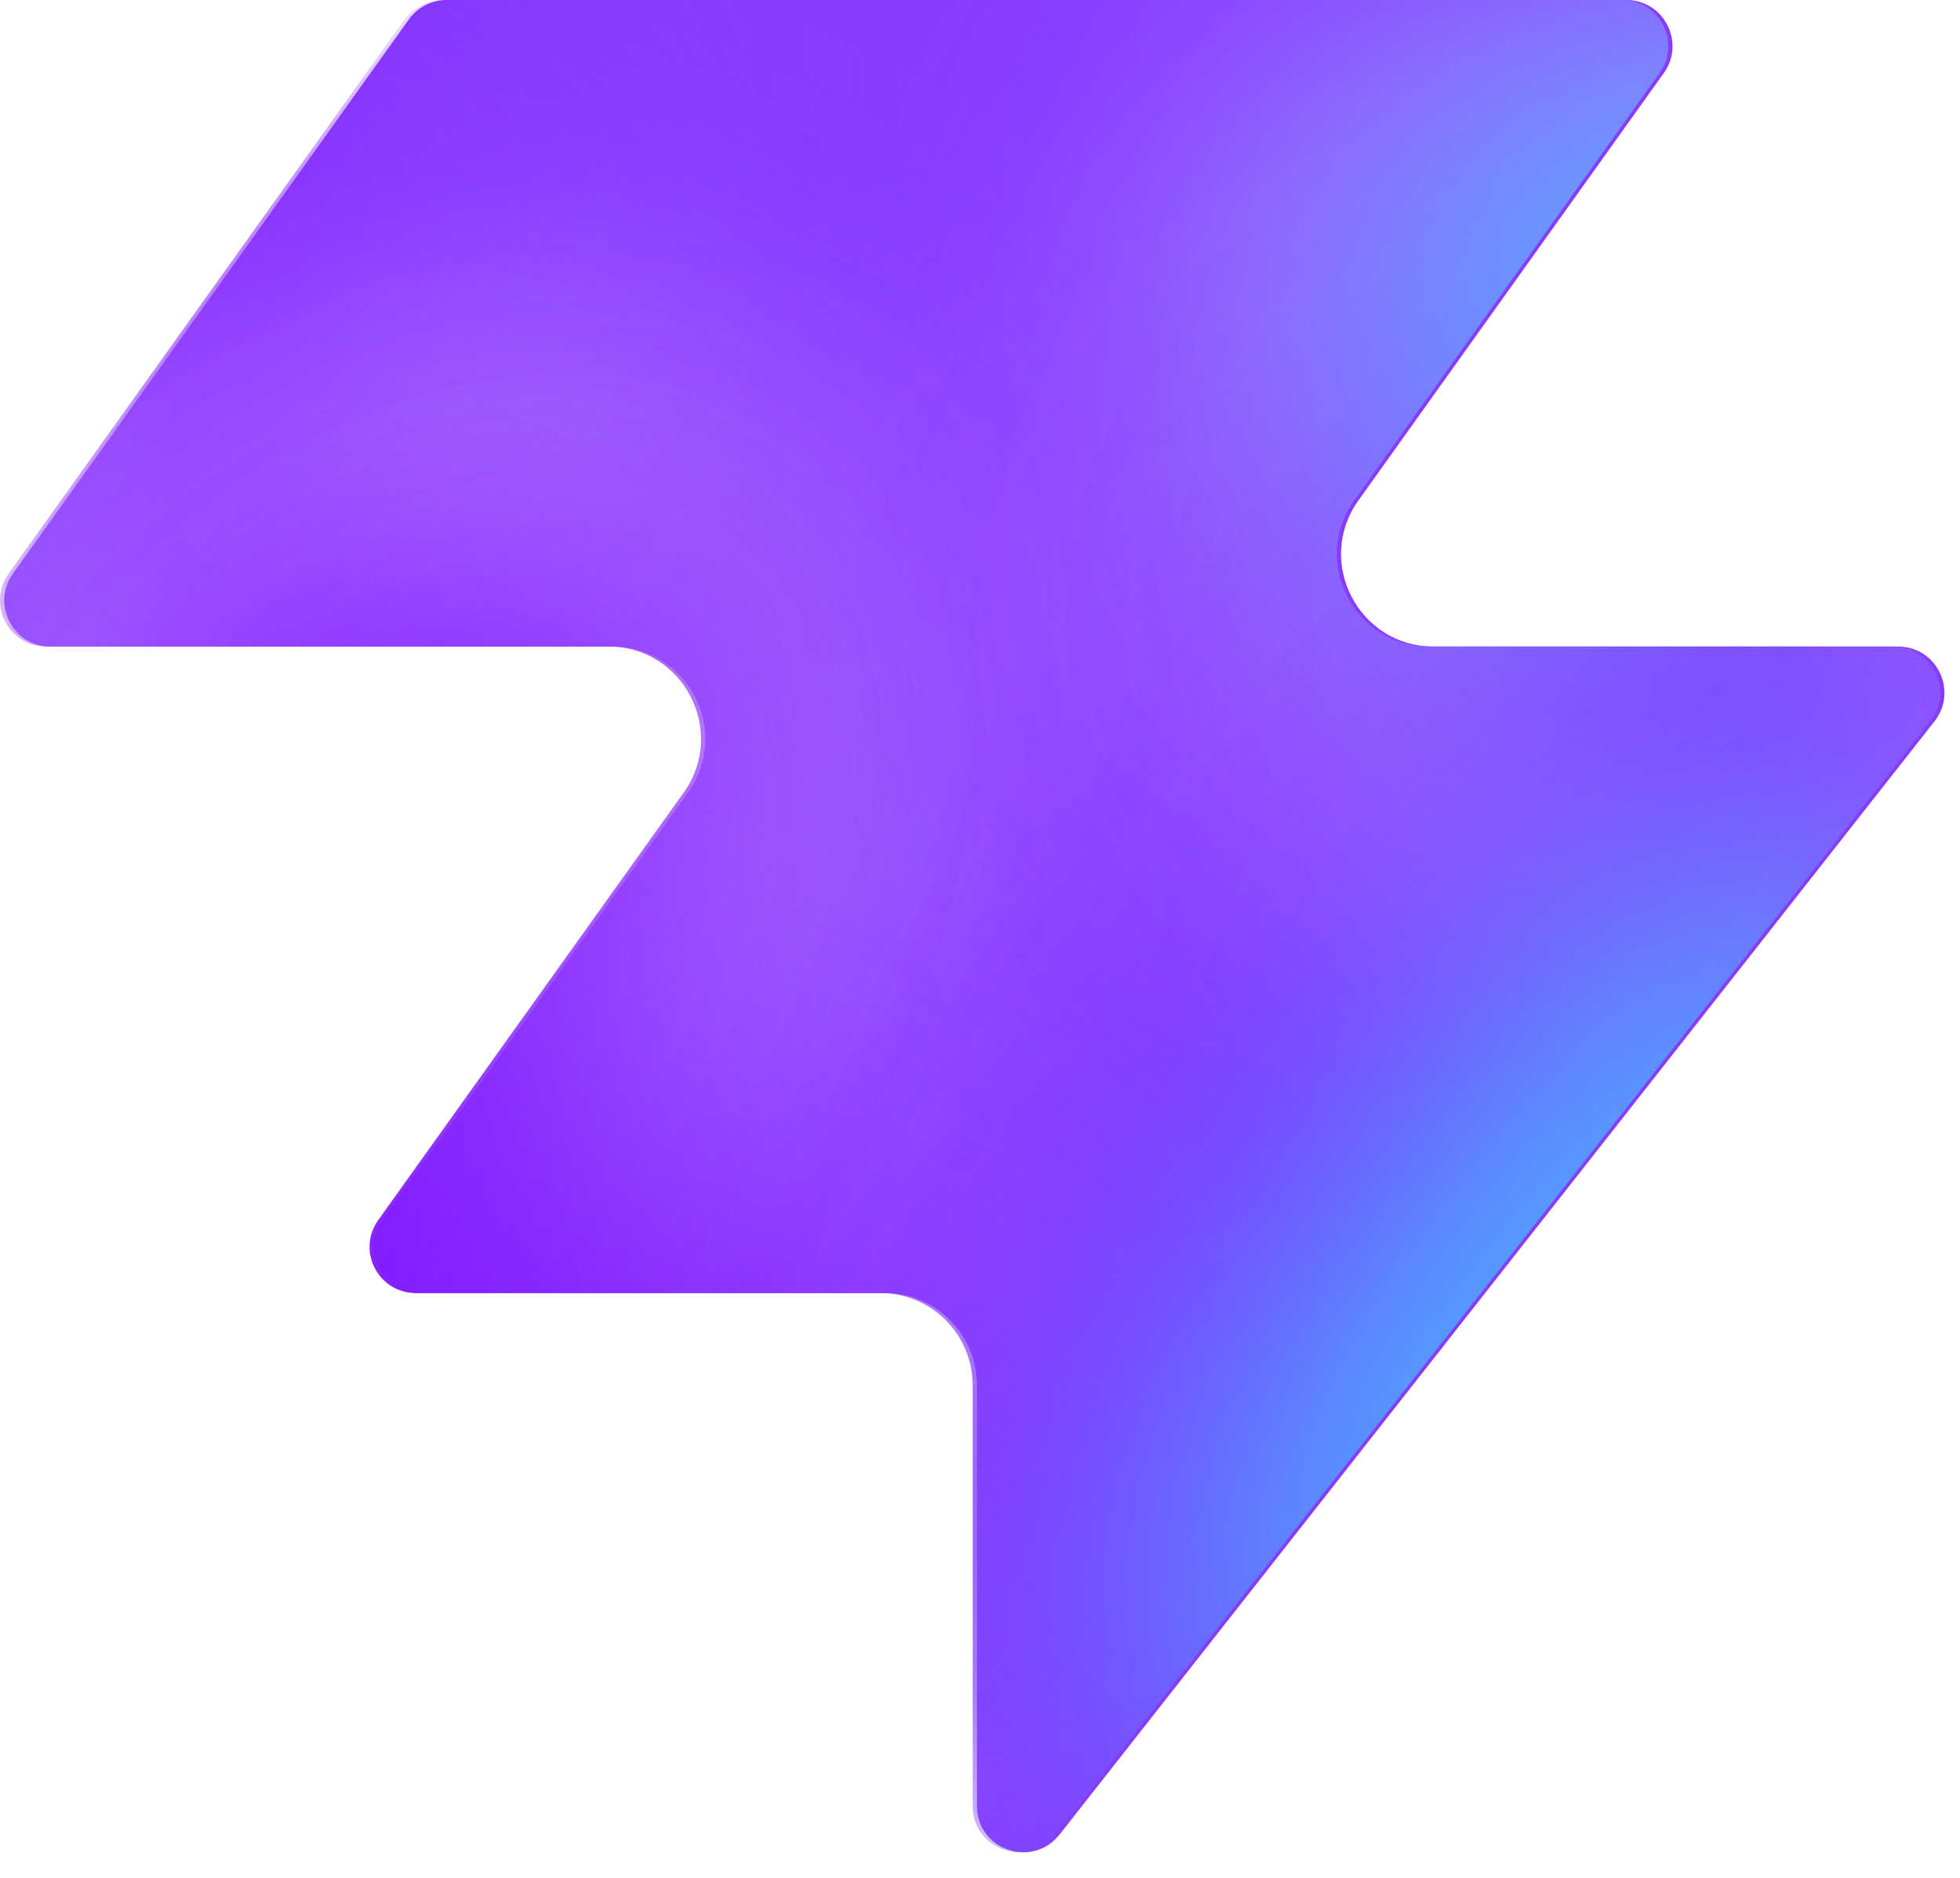
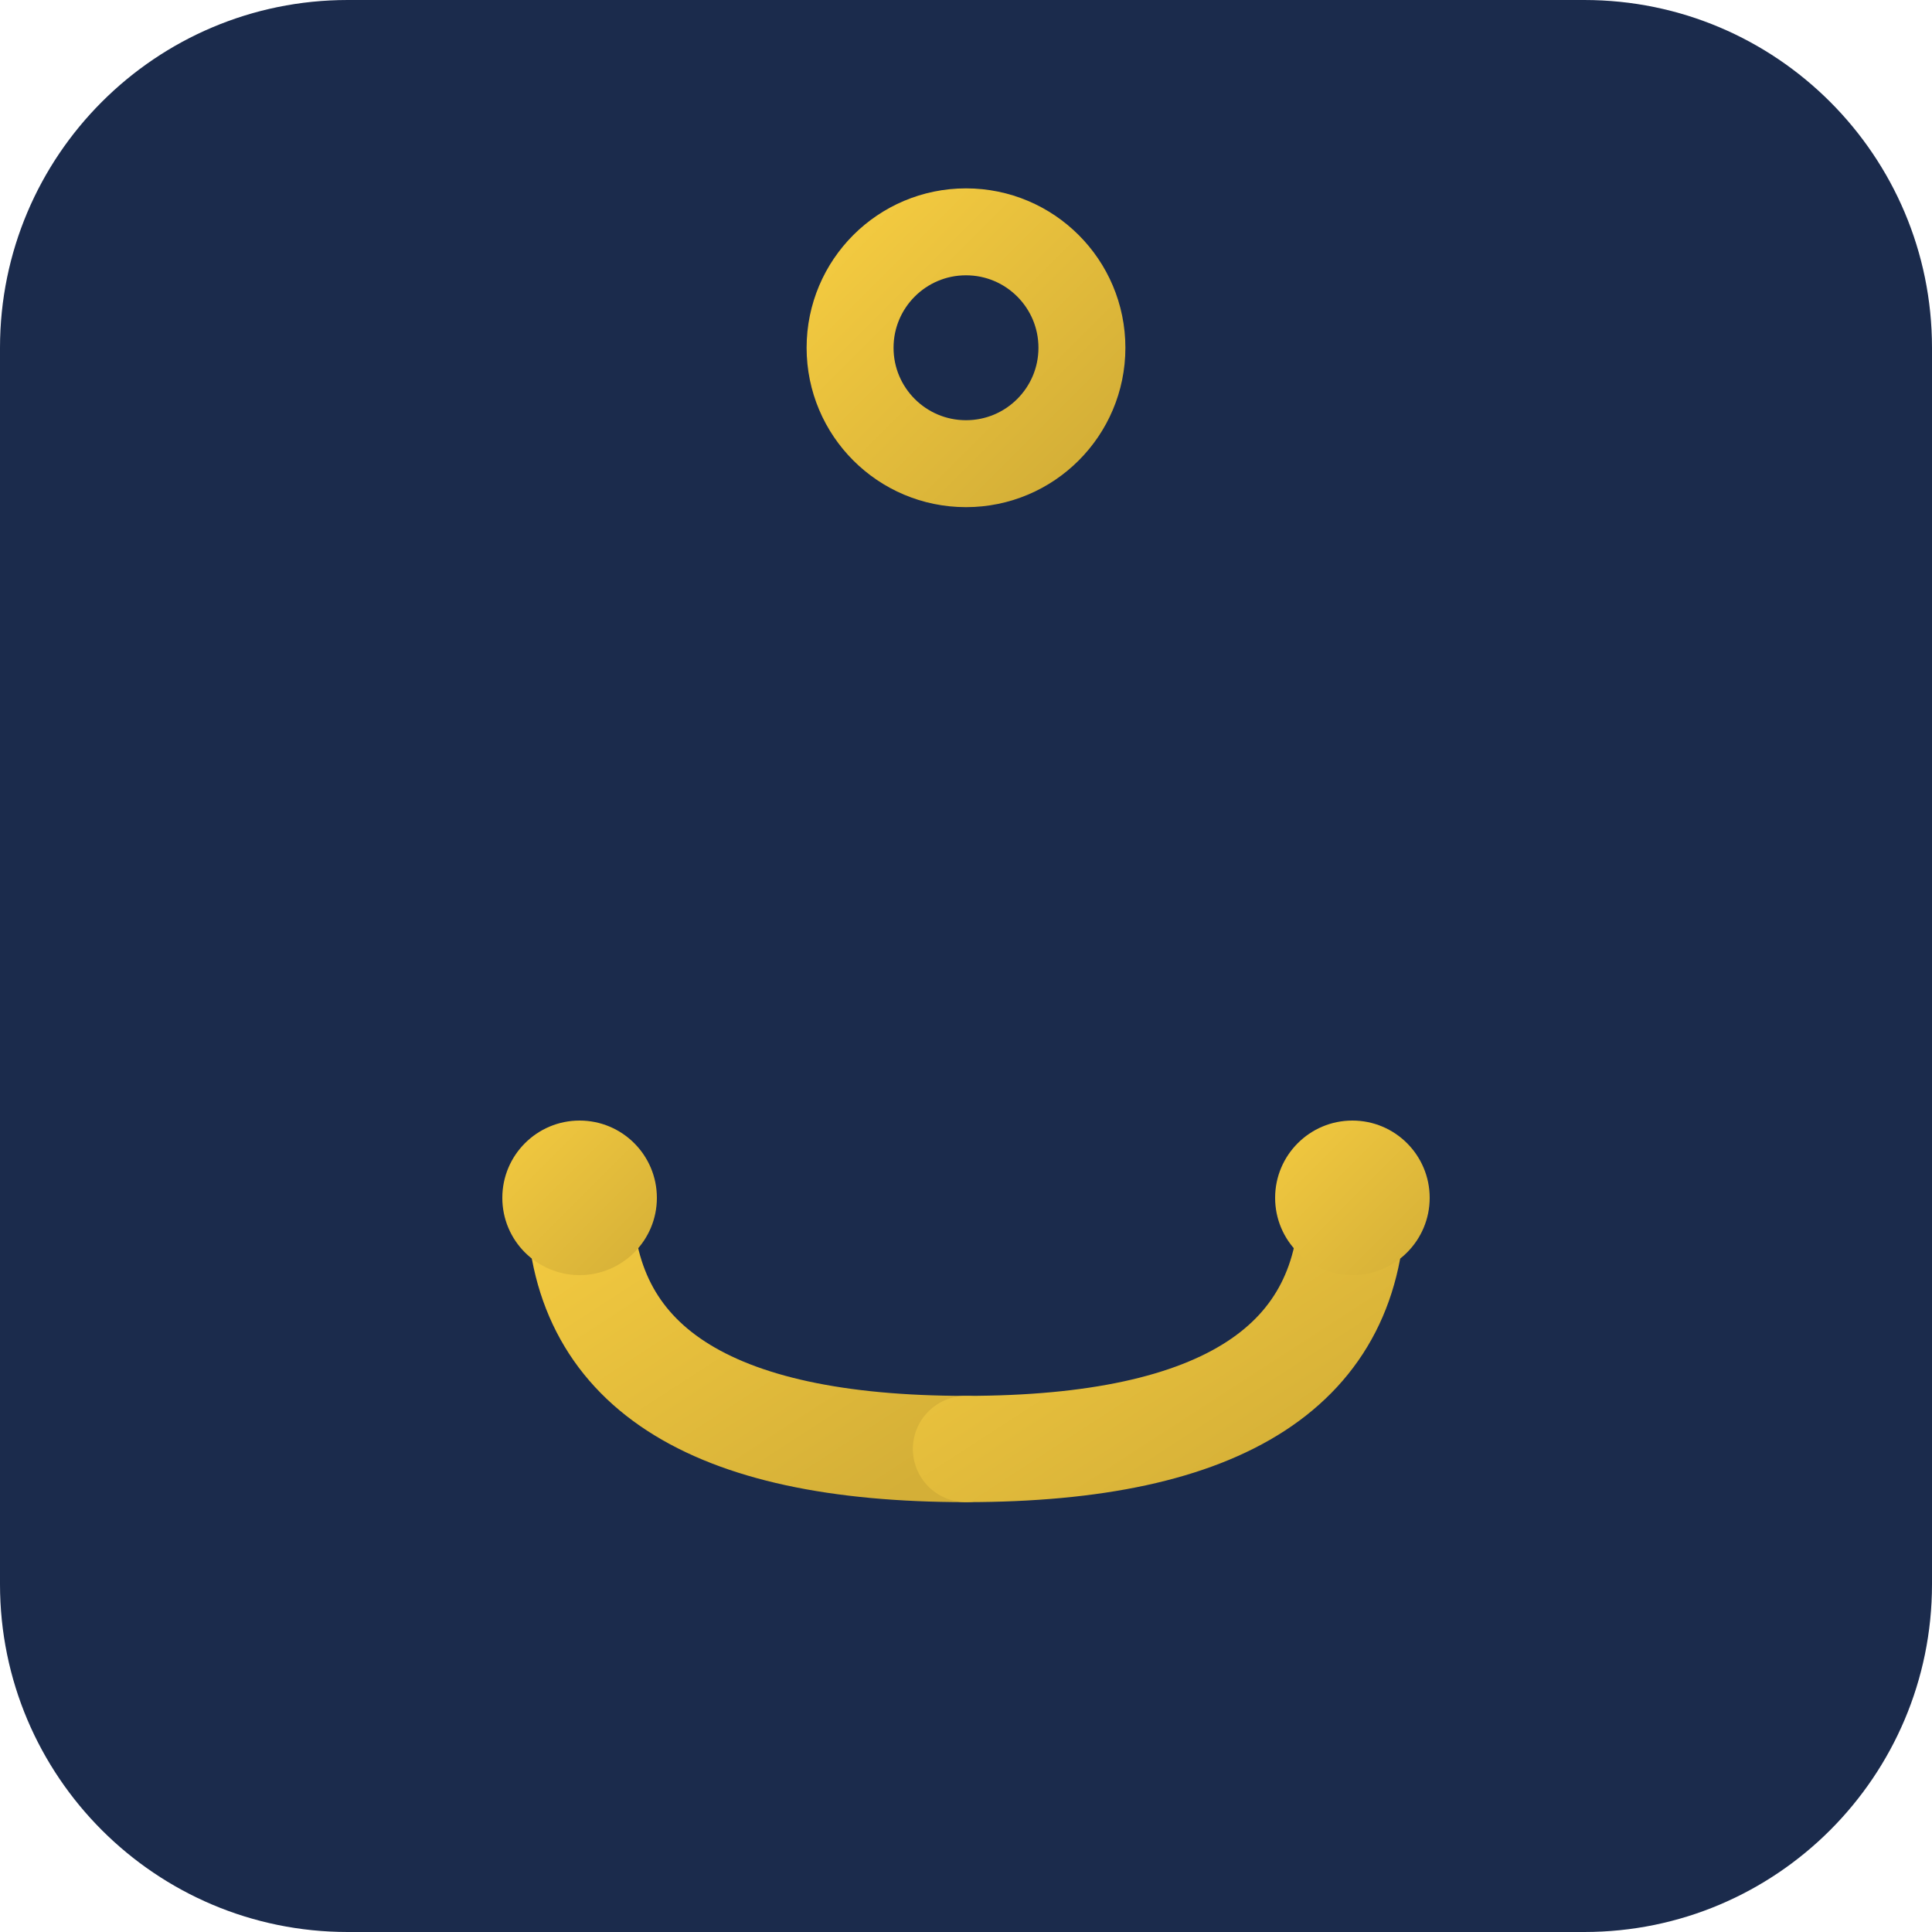
- <svg xmlns="http://www.w3.org/2000/svg" width="48" height="46" fill="none" viewBox="0 0 48 46">
-   <path fill="#863bff" d="M25.946 44.938c-.664.845-2.021.375-2.021-.698V33.937a2.26 2.26 0 0 0-2.262-2.262H10.287c-.92 0-1.456-1.04-.92-1.788l7.48-10.471c1.07-1.497 0-3.578-1.842-3.578H1.237c-.92 0-1.456-1.04-.92-1.788L10.013.474c.214-.297.556-.474.92-.474h28.894c.92 0 1.456 1.04.92 1.788l-7.48 10.471c-1.07 1.498 0 3.579 1.842 3.579h11.377c.943 0 1.473 1.088.89 1.83L25.947 44.94z" style="fill:#863bff;fill:color(display-p3 .525 .23 1);fill-opacity:1" />
-   <mask id="a" width="48" height="46" x="0" y="0" maskUnits="userSpaceOnUse" style="mask-type:alpha">
-     <path fill="#000" d="M25.842 44.938c-.664.844-2.021.375-2.021-.698V33.937a2.26 2.26 0 0 0-2.262-2.262H10.183c-.92 0-1.456-1.04-.92-1.788l7.48-10.471c1.07-1.498 0-3.579-1.842-3.579H1.133c-.92 0-1.456-1.04-.92-1.787L9.91.473c.214-.297.556-.474.92-.474h28.894c.92 0 1.456 1.04.92 1.788l-7.48 10.471c-1.07 1.498 0 3.578 1.842 3.578h11.377c.943 0 1.473 1.088.89 1.832L25.843 44.94z" style="fill:#000;fill-opacity:1" />
-   </mask>
-   <g mask="url(#a)">
-     <g filter="url(#b)">
-       <ellipse cx="5.508" cy="14.704" fill="#ede6ff" rx="5.508" ry="14.704" style="fill:#ede6ff;fill:color(display-p3 .927 .903 1);fill-opacity:1" transform="matrix(.00324 1 1 -.00324 -4.47 31.516)" />
-     </g>
-     <g filter="url(#c)">
-       <ellipse cx="10.399" cy="29.851" fill="#ede6ff" rx="10.399" ry="29.851" style="fill:#ede6ff;fill:color(display-p3 .927 .903 1);fill-opacity:1" transform="matrix(.00324 1 1 -.00324 -39.328 7.883)" />
-     </g>
-     <g filter="url(#d)">
-       <ellipse cx="5.508" cy="30.487" fill="#7e14ff" rx="5.508" ry="30.487" style="fill:#7e14ff;fill:color(display-p3 .492 .077 1);fill-opacity:1" transform="rotate(89.814 -25.913 -14.639)scale(1 -1)" />
-     </g>
-     <g filter="url(#e)">
-       <ellipse cx="5.508" cy="30.599" fill="#7e14ff" rx="5.508" ry="30.599" style="fill:#7e14ff;fill:color(display-p3 .492 .077 1);fill-opacity:1" transform="rotate(89.814 -32.644 -3.334)scale(1 -1)" />
-     </g>
-     <g filter="url(#f)">
-       <ellipse cx="5.508" cy="30.599" fill="#7e14ff" rx="5.508" ry="30.599" style="fill:#7e14ff;fill:color(display-p3 .492 .077 1);fill-opacity:1" transform="matrix(.00324 1 1 -.00324 -34.34 30.47)" />
-     </g>
-     <g filter="url(#g)">
-       <ellipse cx="14.072" cy="22.078" fill="#ede6ff" rx="14.072" ry="22.078" style="fill:#ede6ff;fill:color(display-p3 .927 .903 1);fill-opacity:1" transform="rotate(93.35 24.506 48.493)scale(-1 1)" />
-     </g>
-     <g filter="url(#h)">
-       <ellipse cx="3.47" cy="21.501" fill="#7e14ff" rx="3.47" ry="21.501" style="fill:#7e14ff;fill:color(display-p3 .492 .077 1);fill-opacity:1" transform="rotate(89.009 28.708 47.59)scale(-1 1)" />
-     </g>
-     <g filter="url(#i)">
-       <ellipse cx="3.47" cy="21.501" fill="#7e14ff" rx="3.47" ry="21.501" style="fill:#7e14ff;fill:color(display-p3 .492 .077 1);fill-opacity:1" transform="rotate(89.009 28.708 47.59)scale(-1 1)" />
-     </g>
-     <g filter="url(#j)">
-       <ellipse cx=".387" cy="8.972" fill="#7e14ff" rx="4.407" ry="29.108" style="fill:#7e14ff;fill:color(display-p3 .492 .077 1);fill-opacity:1" transform="rotate(39.51 .387 8.972)" />
-     </g>
-     <g filter="url(#k)">
-       <ellipse cx="47.523" cy="-6.092" fill="#7e14ff" rx="4.407" ry="29.108" style="fill:#7e14ff;fill:color(display-p3 .492 .077 1);fill-opacity:1" transform="rotate(37.892 47.523 -6.092)" />
-     </g>
-     <g filter="url(#l)">
-       <ellipse cx="41.412" cy="6.333" fill="#47bfff" rx="5.971" ry="9.665" style="fill:#47bfff;fill:color(display-p3 .28 .748 1);fill-opacity:1" transform="rotate(37.892 41.412 6.333)" />
-     </g>
-     <g filter="url(#m)">
-       <ellipse cx="-1.879" cy="38.332" fill="#7e14ff" rx="4.407" ry="29.108" style="fill:#7e14ff;fill:color(display-p3 .492 .077 1);fill-opacity:1" transform="rotate(37.892 -1.88 38.332)" />
-     </g>
-     <g filter="url(#n)">
-       <ellipse cx="-1.879" cy="38.332" fill="#7e14ff" rx="4.407" ry="29.108" style="fill:#7e14ff;fill:color(display-p3 .492 .077 1);fill-opacity:1" transform="rotate(37.892 -1.88 38.332)" />
-     </g>
-     <g filter="url(#o)">
-       <ellipse cx="35.651" cy="29.907" fill="#7e14ff" rx="4.407" ry="29.108" style="fill:#7e14ff;fill:color(display-p3 .492 .077 1);fill-opacity:1" transform="rotate(37.892 35.651 29.907)" />
-     </g>
-     <g filter="url(#p)">
-       <ellipse cx="38.418" cy="32.4" fill="#47bfff" rx="5.971" ry="15.297" style="fill:#47bfff;fill:color(display-p3 .28 .748 1);fill-opacity:1" transform="rotate(37.892 38.418 32.4)" />
-     </g>
-   </g>
+ <svg xmlns="http://www.w3.org/2000/svg" viewBox="0 0 100 100">
  <defs>
-     <filter id="b" width="60.045" height="41.654" x="-19.77" y="16.149" color-interpolation-filters="sRGB" filterUnits="userSpaceOnUse">
-       <feFlood flood-opacity="0" result="BackgroundImageFix" />
-       <feBlend in="SourceGraphic" in2="BackgroundImageFix" result="shape" />
-       <feGaussianBlur result="effect1_foregroundBlur_2002_17158" stdDeviation="7.659" />
-     </filter>
-     <filter id="c" width="90.34" height="51.437" x="-54.613" y="-7.533" color-interpolation-filters="sRGB" filterUnits="userSpaceOnUse">
-       <feFlood flood-opacity="0" result="BackgroundImageFix" />
-       <feBlend in="SourceGraphic" in2="BackgroundImageFix" result="shape" />
-       <feGaussianBlur result="effect1_foregroundBlur_2002_17158" stdDeviation="7.659" />
-     </filter>
-     <filter id="d" width="79.355" height="29.4" x="-49.64" y="2.03" color-interpolation-filters="sRGB" filterUnits="userSpaceOnUse">
-       <feFlood flood-opacity="0" result="BackgroundImageFix" />
-       <feBlend in="SourceGraphic" in2="BackgroundImageFix" result="shape" />
-       <feGaussianBlur result="effect1_foregroundBlur_2002_17158" stdDeviation="4.596" />
-     </filter>
-     <filter id="e" width="79.579" height="29.4" x="-45.045" y="20.029" color-interpolation-filters="sRGB" filterUnits="userSpaceOnUse">
-       <feFlood flood-opacity="0" result="BackgroundImageFix" />
-       <feBlend in="SourceGraphic" in2="BackgroundImageFix" result="shape" />
-       <feGaussianBlur result="effect1_foregroundBlur_2002_17158" stdDeviation="4.596" />
-     </filter>
-     <filter id="f" width="79.579" height="29.4" x="-43.513" y="21.178" color-interpolation-filters="sRGB" filterUnits="userSpaceOnUse">
-       <feFlood flood-opacity="0" result="BackgroundImageFix" />
-       <feBlend in="SourceGraphic" in2="BackgroundImageFix" result="shape" />
-       <feGaussianBlur result="effect1_foregroundBlur_2002_17158" stdDeviation="4.596" />
-     </filter>
-     <filter id="g" width="74.749" height="58.852" x="15.756" y="-17.901" color-interpolation-filters="sRGB" filterUnits="userSpaceOnUse">
-       <feFlood flood-opacity="0" result="BackgroundImageFix" />
-       <feBlend in="SourceGraphic" in2="BackgroundImageFix" result="shape" />
-       <feGaussianBlur result="effect1_foregroundBlur_2002_17158" stdDeviation="7.659" />
-     </filter>
-     <filter id="h" width="61.377" height="25.362" x="23.548" y="2.284" color-interpolation-filters="sRGB" filterUnits="userSpaceOnUse">
-       <feFlood flood-opacity="0" result="BackgroundImageFix" />
-       <feBlend in="SourceGraphic" in2="BackgroundImageFix" result="shape" />
-       <feGaussianBlur result="effect1_foregroundBlur_2002_17158" stdDeviation="4.596" />
-     </filter>
-     <filter id="i" width="61.377" height="25.362" x="23.548" y="2.284" color-interpolation-filters="sRGB" filterUnits="userSpaceOnUse">
-       <feFlood flood-opacity="0" result="BackgroundImageFix" />
-       <feBlend in="SourceGraphic" in2="BackgroundImageFix" result="shape" />
-       <feGaussianBlur result="effect1_foregroundBlur_2002_17158" stdDeviation="4.596" />
-     </filter>
-     <filter id="j" width="56.045" height="63.649" x="-27.636" y="-22.853" color-interpolation-filters="sRGB" filterUnits="userSpaceOnUse">
-       <feFlood flood-opacity="0" result="BackgroundImageFix" />
-       <feBlend in="SourceGraphic" in2="BackgroundImageFix" result="shape" />
-       <feGaussianBlur result="effect1_foregroundBlur_2002_17158" stdDeviation="4.596" />
-     </filter>
-     <filter id="k" width="54.814" height="64.646" x="20.116" y="-38.415" color-interpolation-filters="sRGB" filterUnits="userSpaceOnUse">
-       <feFlood flood-opacity="0" result="BackgroundImageFix" />
-       <feBlend in="SourceGraphic" in2="BackgroundImageFix" result="shape" />
-       <feGaussianBlur result="effect1_foregroundBlur_2002_17158" stdDeviation="4.596" />
-     </filter>
-     <filter id="l" width="33.541" height="35.313" x="24.641" y="-11.323" color-interpolation-filters="sRGB" filterUnits="userSpaceOnUse">
-       <feFlood flood-opacity="0" result="BackgroundImageFix" />
-       <feBlend in="SourceGraphic" in2="BackgroundImageFix" result="shape" />
-       <feGaussianBlur result="effect1_foregroundBlur_2002_17158" stdDeviation="4.596" />
-     </filter>
-     <filter id="m" width="54.814" height="64.646" x="-29.286" y="6.009" color-interpolation-filters="sRGB" filterUnits="userSpaceOnUse">
-       <feFlood flood-opacity="0" result="BackgroundImageFix" />
-       <feBlend in="SourceGraphic" in2="BackgroundImageFix" result="shape" />
-       <feGaussianBlur result="effect1_foregroundBlur_2002_17158" stdDeviation="4.596" />
-     </filter>
-     <filter id="n" width="54.814" height="64.646" x="-29.286" y="6.009" color-interpolation-filters="sRGB" filterUnits="userSpaceOnUse">
-       <feFlood flood-opacity="0" result="BackgroundImageFix" />
-       <feBlend in="SourceGraphic" in2="BackgroundImageFix" result="shape" />
-       <feGaussianBlur result="effect1_foregroundBlur_2002_17158" stdDeviation="4.596" />
-     </filter>
-     <filter id="o" width="54.814" height="64.646" x="8.244" y="-2.416" color-interpolation-filters="sRGB" filterUnits="userSpaceOnUse">
-       <feFlood flood-opacity="0" result="BackgroundImageFix" />
-       <feBlend in="SourceGraphic" in2="BackgroundImageFix" result="shape" />
-       <feGaussianBlur result="effect1_foregroundBlur_2002_17158" stdDeviation="4.596" />
-     </filter>
-     <filter id="p" width="39.409" height="43.623" x="18.713" y="10.588" color-interpolation-filters="sRGB" filterUnits="userSpaceOnUse">
-       <feFlood flood-opacity="0" result="BackgroundImageFix" />
-       <feBlend in="SourceGraphic" in2="BackgroundImageFix" result="shape" />
-       <feGaussianBlur result="effect1_foregroundBlur_2002_17158" stdDeviation="4.596" />
-     </filter>
+     <linearGradient id="gold" x1="0%" y1="0%" x2="100%" y2="100%">
+       <stop offset="0%" style="stop-color:#F3CA40" />
+       <stop offset="100%" style="stop-color:#D4AF37" />
+     </linearGradient>
  </defs>
+   <rect width="100" height="100" rx="18" fill="#1B2B4C" />
+   <line x1="50" y1="22" x2="50" y2="75" stroke="url(#gold)" stroke-width="5.5" stroke-linecap="round" />
+   <line x1="30" y1="36" x2="70" y2="36" stroke="url(#gold)" stroke-width="5.5" stroke-linecap="round" />
+   <circle cx="50" cy="18" r="6" fill="none" stroke="url(#gold)" stroke-width="4.5" />
+   <path d="M50 75 Q30 75 30 62" fill="none" stroke="url(#gold)" stroke-width="5.5" stroke-linecap="round" />
+   <circle cx="30" cy="62" r="4" fill="url(#gold)" />
+   <path d="M50 75 Q70 75 70 62" fill="none" stroke="url(#gold)" stroke-width="5.5" stroke-linecap="round" />
+   <circle cx="70" cy="62" r="4" fill="url(#gold)" />
</svg>
